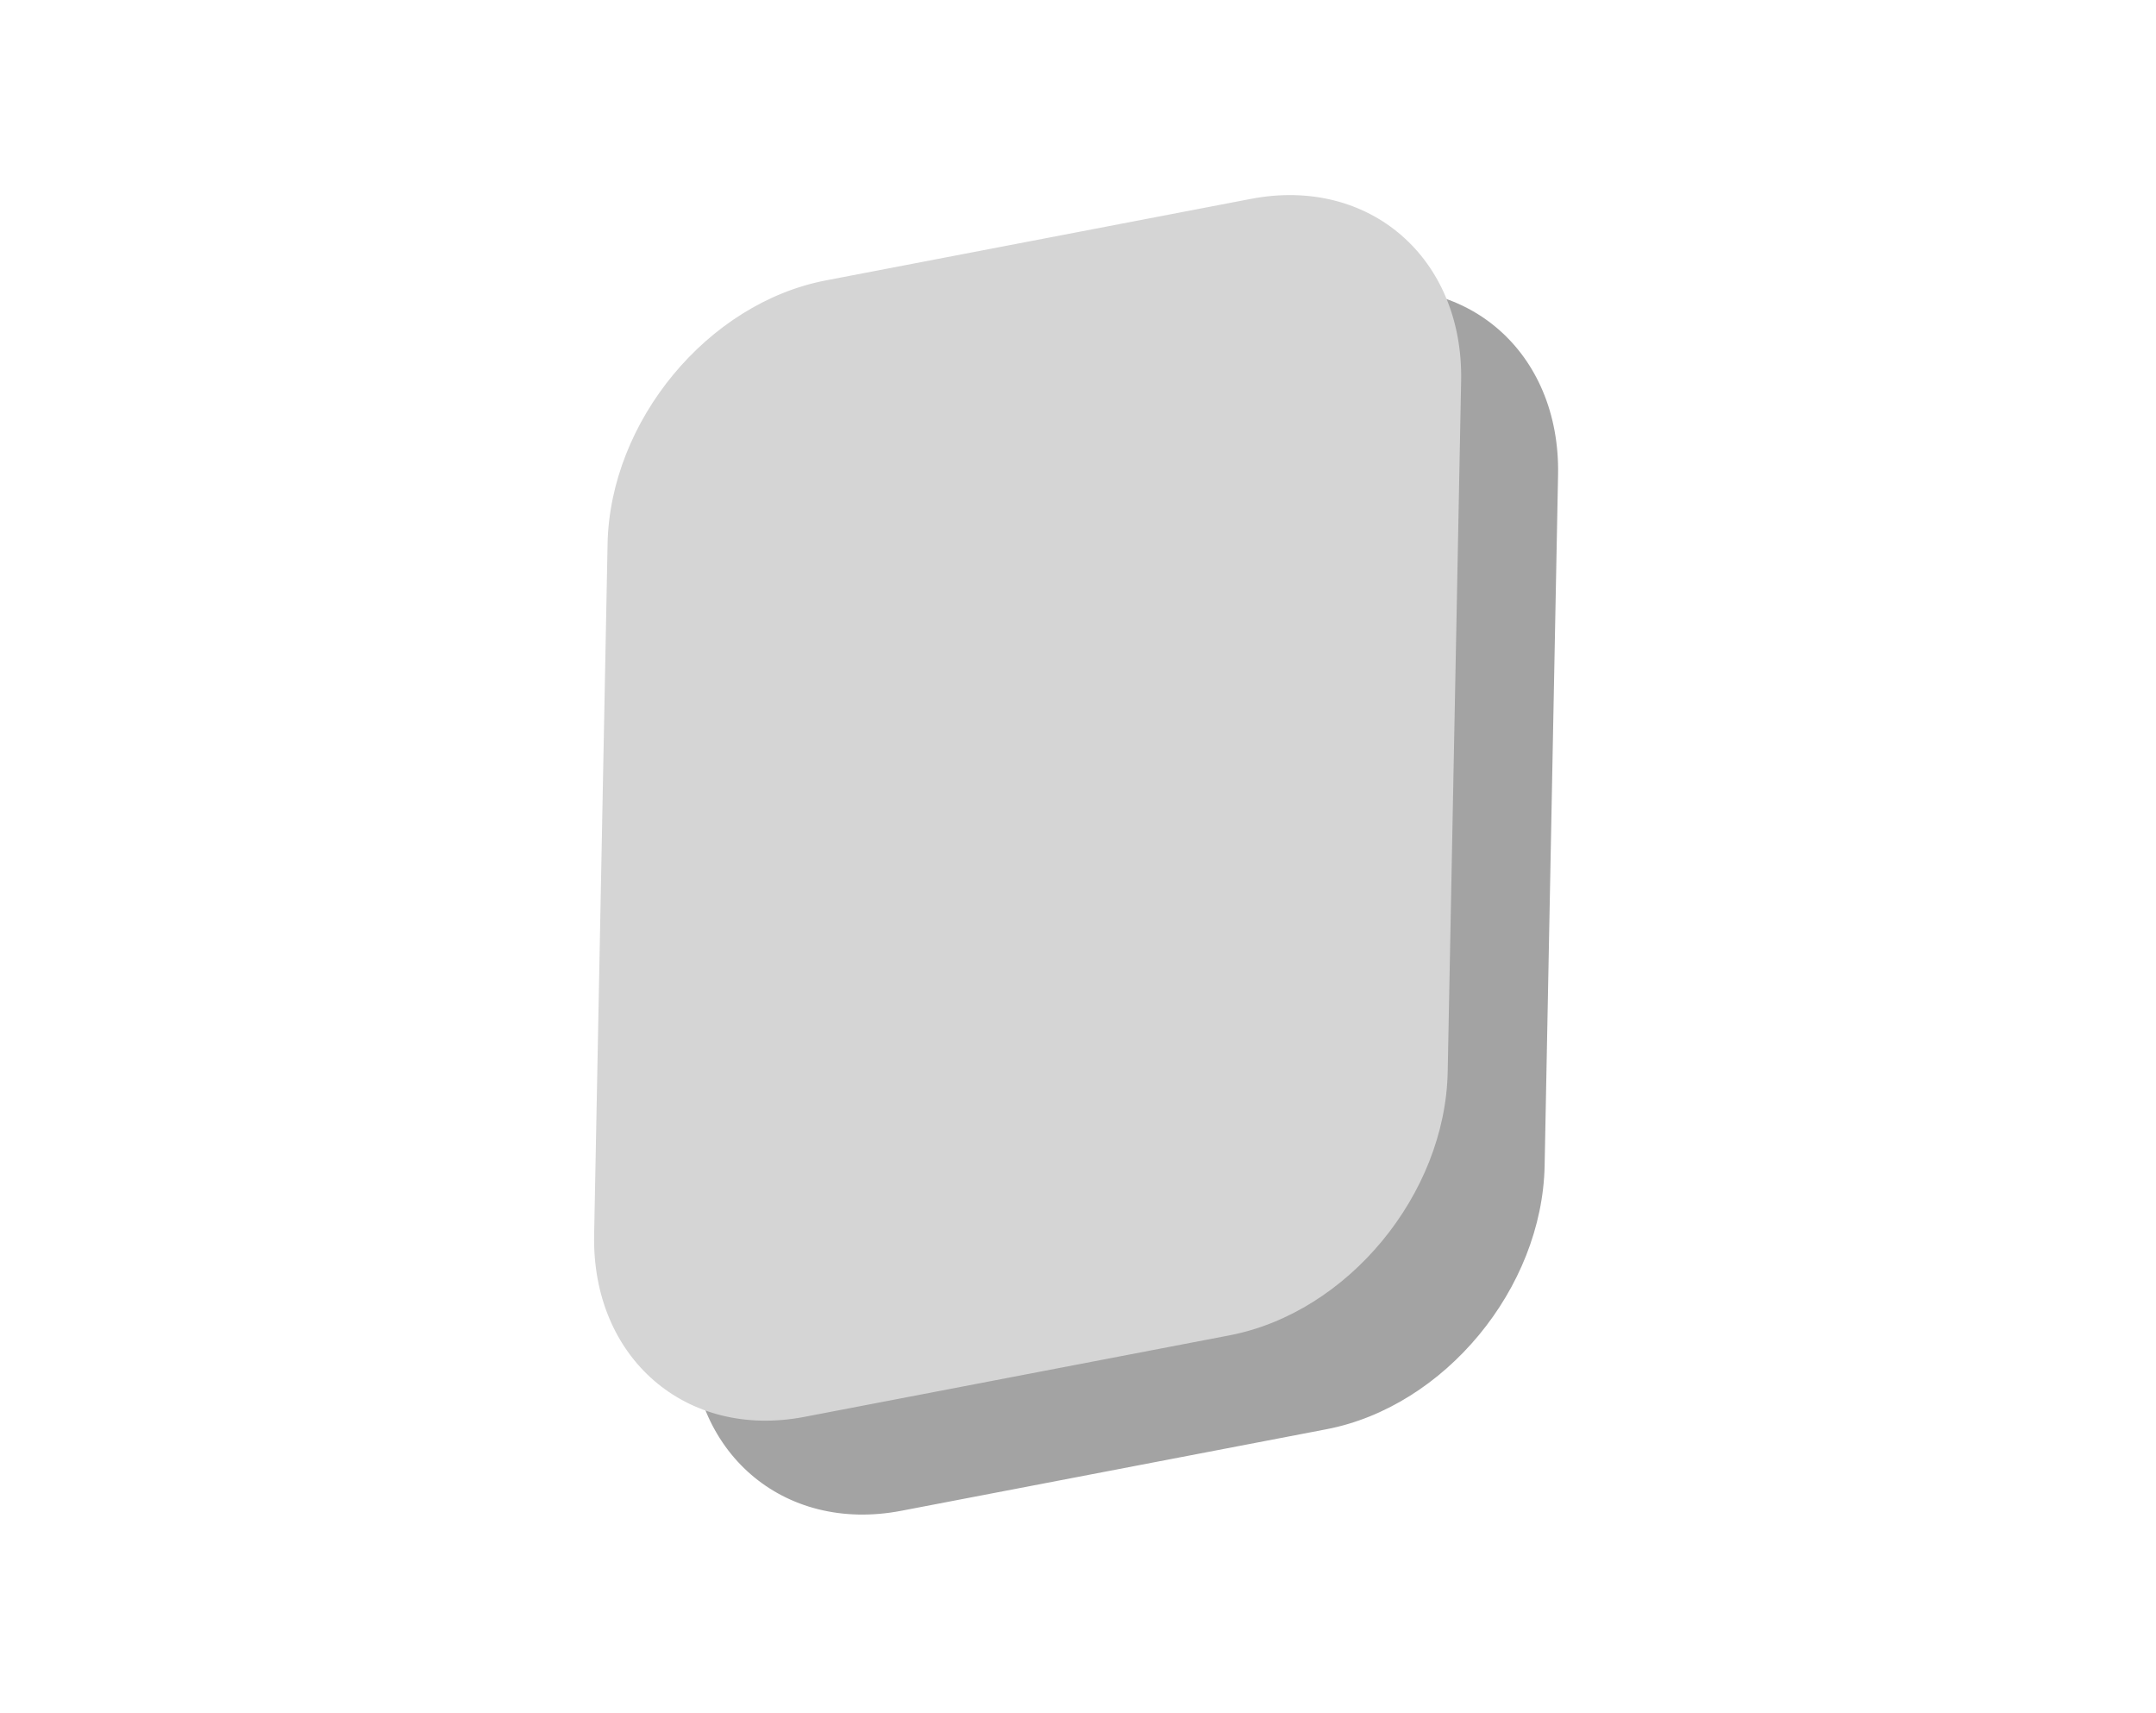
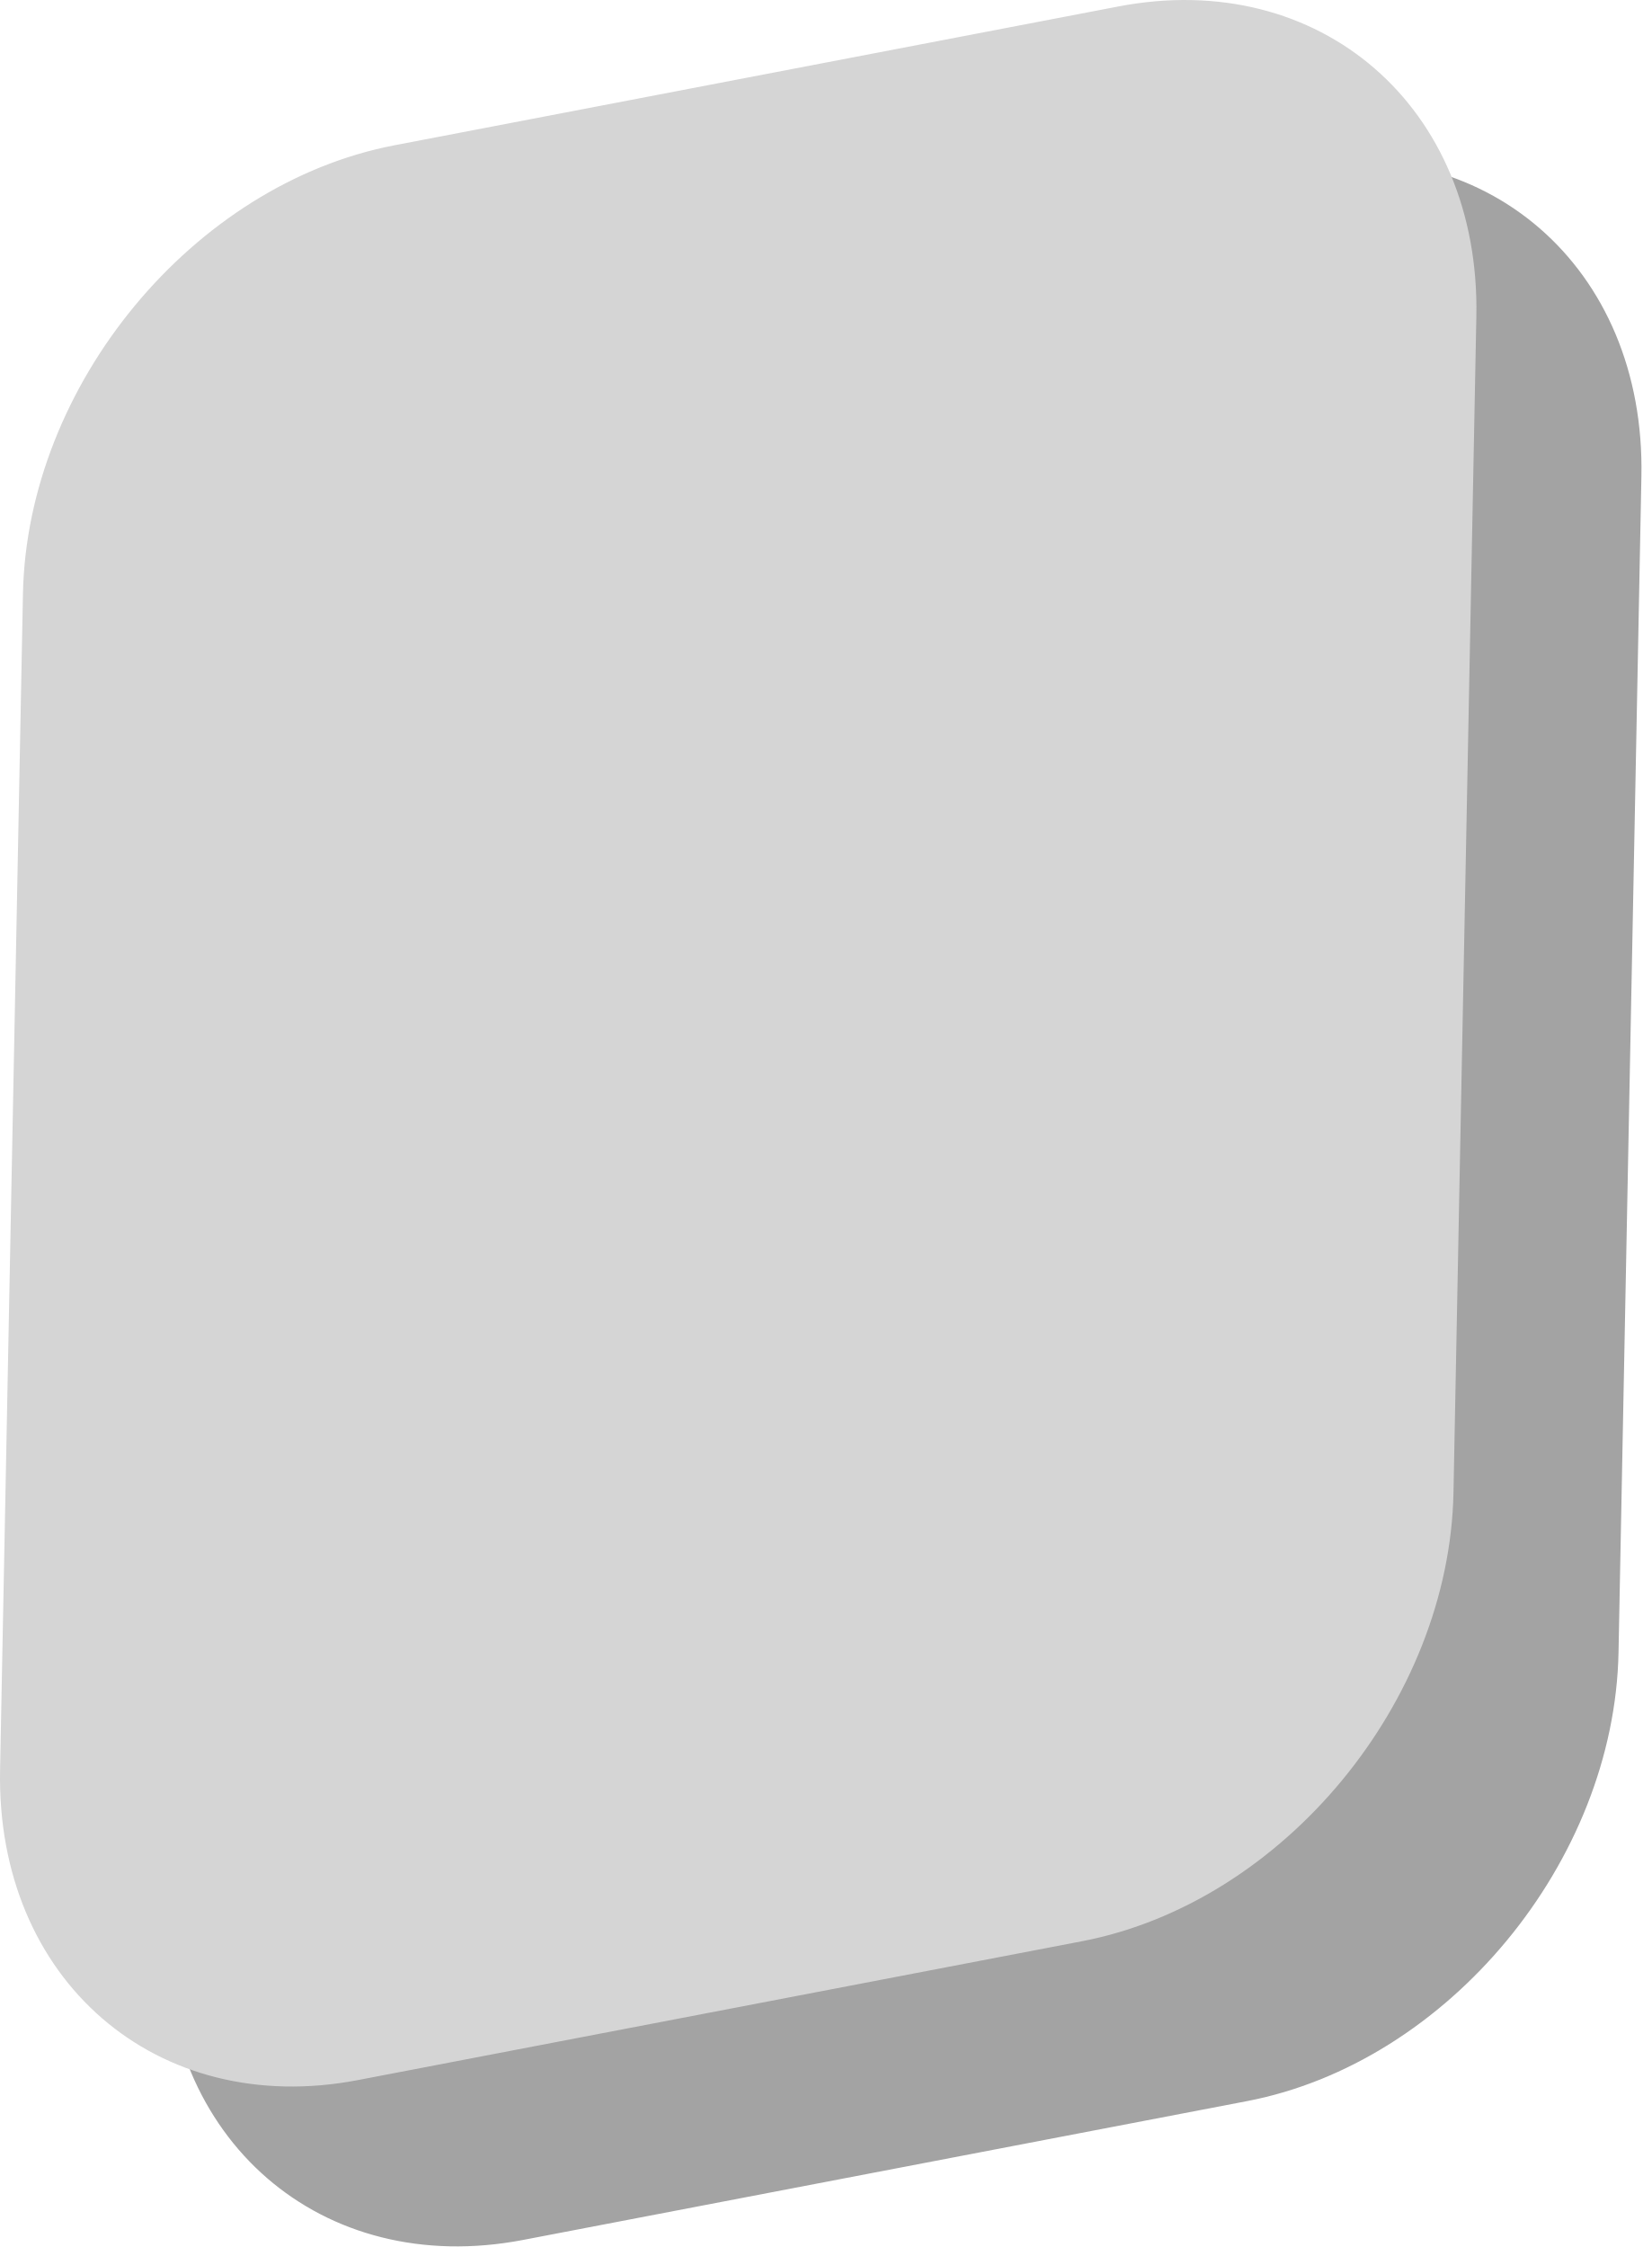
- <svg xmlns="http://www.w3.org/2000/svg" width="100%" height="100%" viewBox="0 0 403 320" version="1.1" xml:space="preserve" style="fill-rule:evenodd;clip-rule:evenodd;stroke-linecap:round;stroke-linejoin:round;stroke-miterlimit:1.5;">
+ <svg xmlns="http://www.w3.org/2000/svg" width="100%" height="100%" viewBox="0 0 136 185" version="1.1" xml:space="preserve" style="fill-rule:evenodd;clip-rule:evenodd;stroke-linecap:round;stroke-linejoin:round;stroke-miterlimit:1.5;">
  <g>
-     <path d="M129.474,248.325c-0.444,22.824 17.001,37.939 38.933,33.733l79.474,-15.24c21.932,-4.206 40.098,-26.15 40.542,-48.973l2.511,-129.1c0.444,-22.823 -17.001,-37.939 -38.933,-33.733l-79.474,15.24c-21.932,4.206 -40.098,26.15 -40.542,48.973l-2.511,129.1Z" style="fill:#a3a3a3;stroke:#a3a3a3;stroke-width:0.6px;" />
-     <path d="M111.356,230.776c-0.444,22.823 17.001,37.938 38.933,33.732l79.474,-15.24c21.932,-4.205 40.098,-26.149 40.542,-48.973l2.511,-129.1c0.444,-22.823 -17.001,-37.938 -38.933,-33.733l-79.474,15.241c-21.932,4.205 -40.098,26.149 -40.542,48.972l-2.511,129.101Z" style="fill:#d5d5d5;stroke:#d5d5d5;stroke-width:0.6px;" />
+     <path d="M13.82,158.899c-0.333,17.118 12.75,28.454 29.199,25.3l59.606,-11.43c16.449,-3.155 30.073,-19.613 30.406,-36.73l1.884,-96.825c0.333,-17.117 -12.751,-28.454 -29.2,-25.3l-59.606,11.43c-16.449,3.155 -30.073,19.613 -30.406,36.73l-1.883,96.825Z" style="fill:#a3a3a3;stroke:#a3a3a3;stroke-width:0.45px;" />
+     <path d="M0.231,145.737c-0.333,17.117 12.751,28.454 29.2,25.299l59.605,-11.43c16.449,-3.154 30.074,-19.612 30.407,-36.73l1.883,-96.825c0.333,-17.117 -12.751,-28.453 -29.2,-25.299l-59.605,11.43c-16.449,3.154 -30.074,19.612 -30.407,36.729l-1.883,96.826Z" style="fill:#d5d5d5;stroke:#d5d5d5;stroke-width:0.45px;" />
  </g>
</svg>
